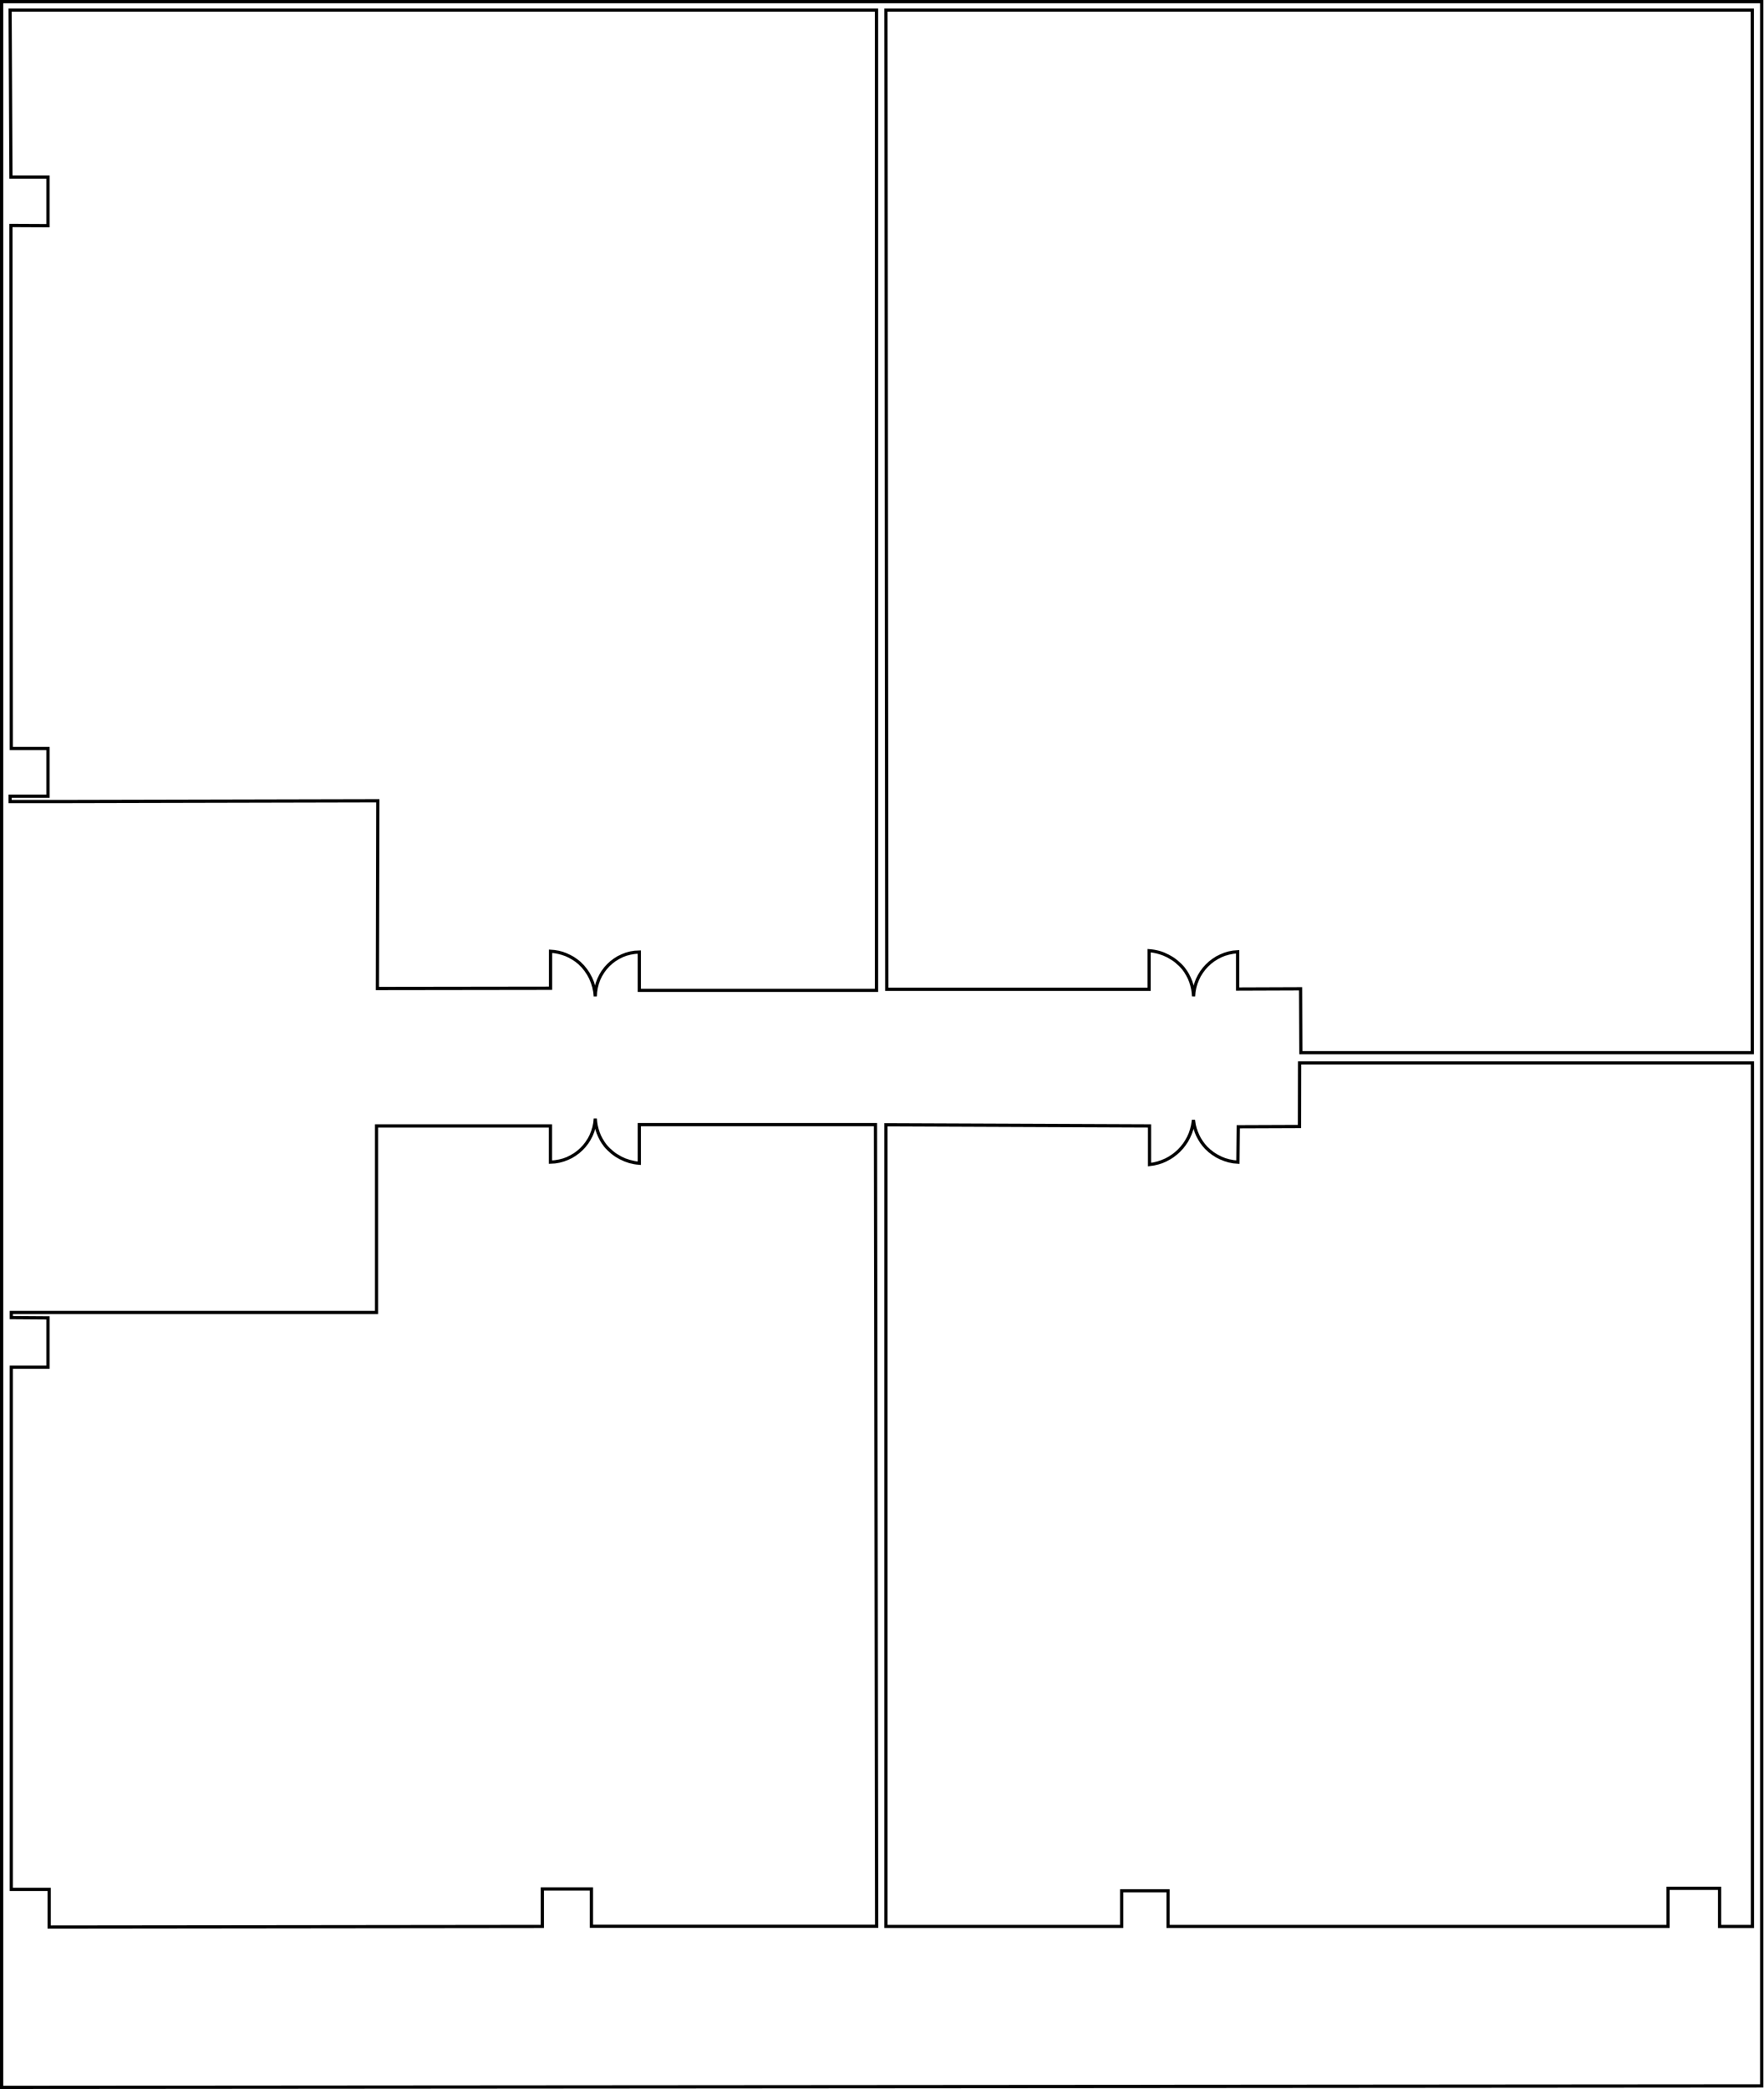
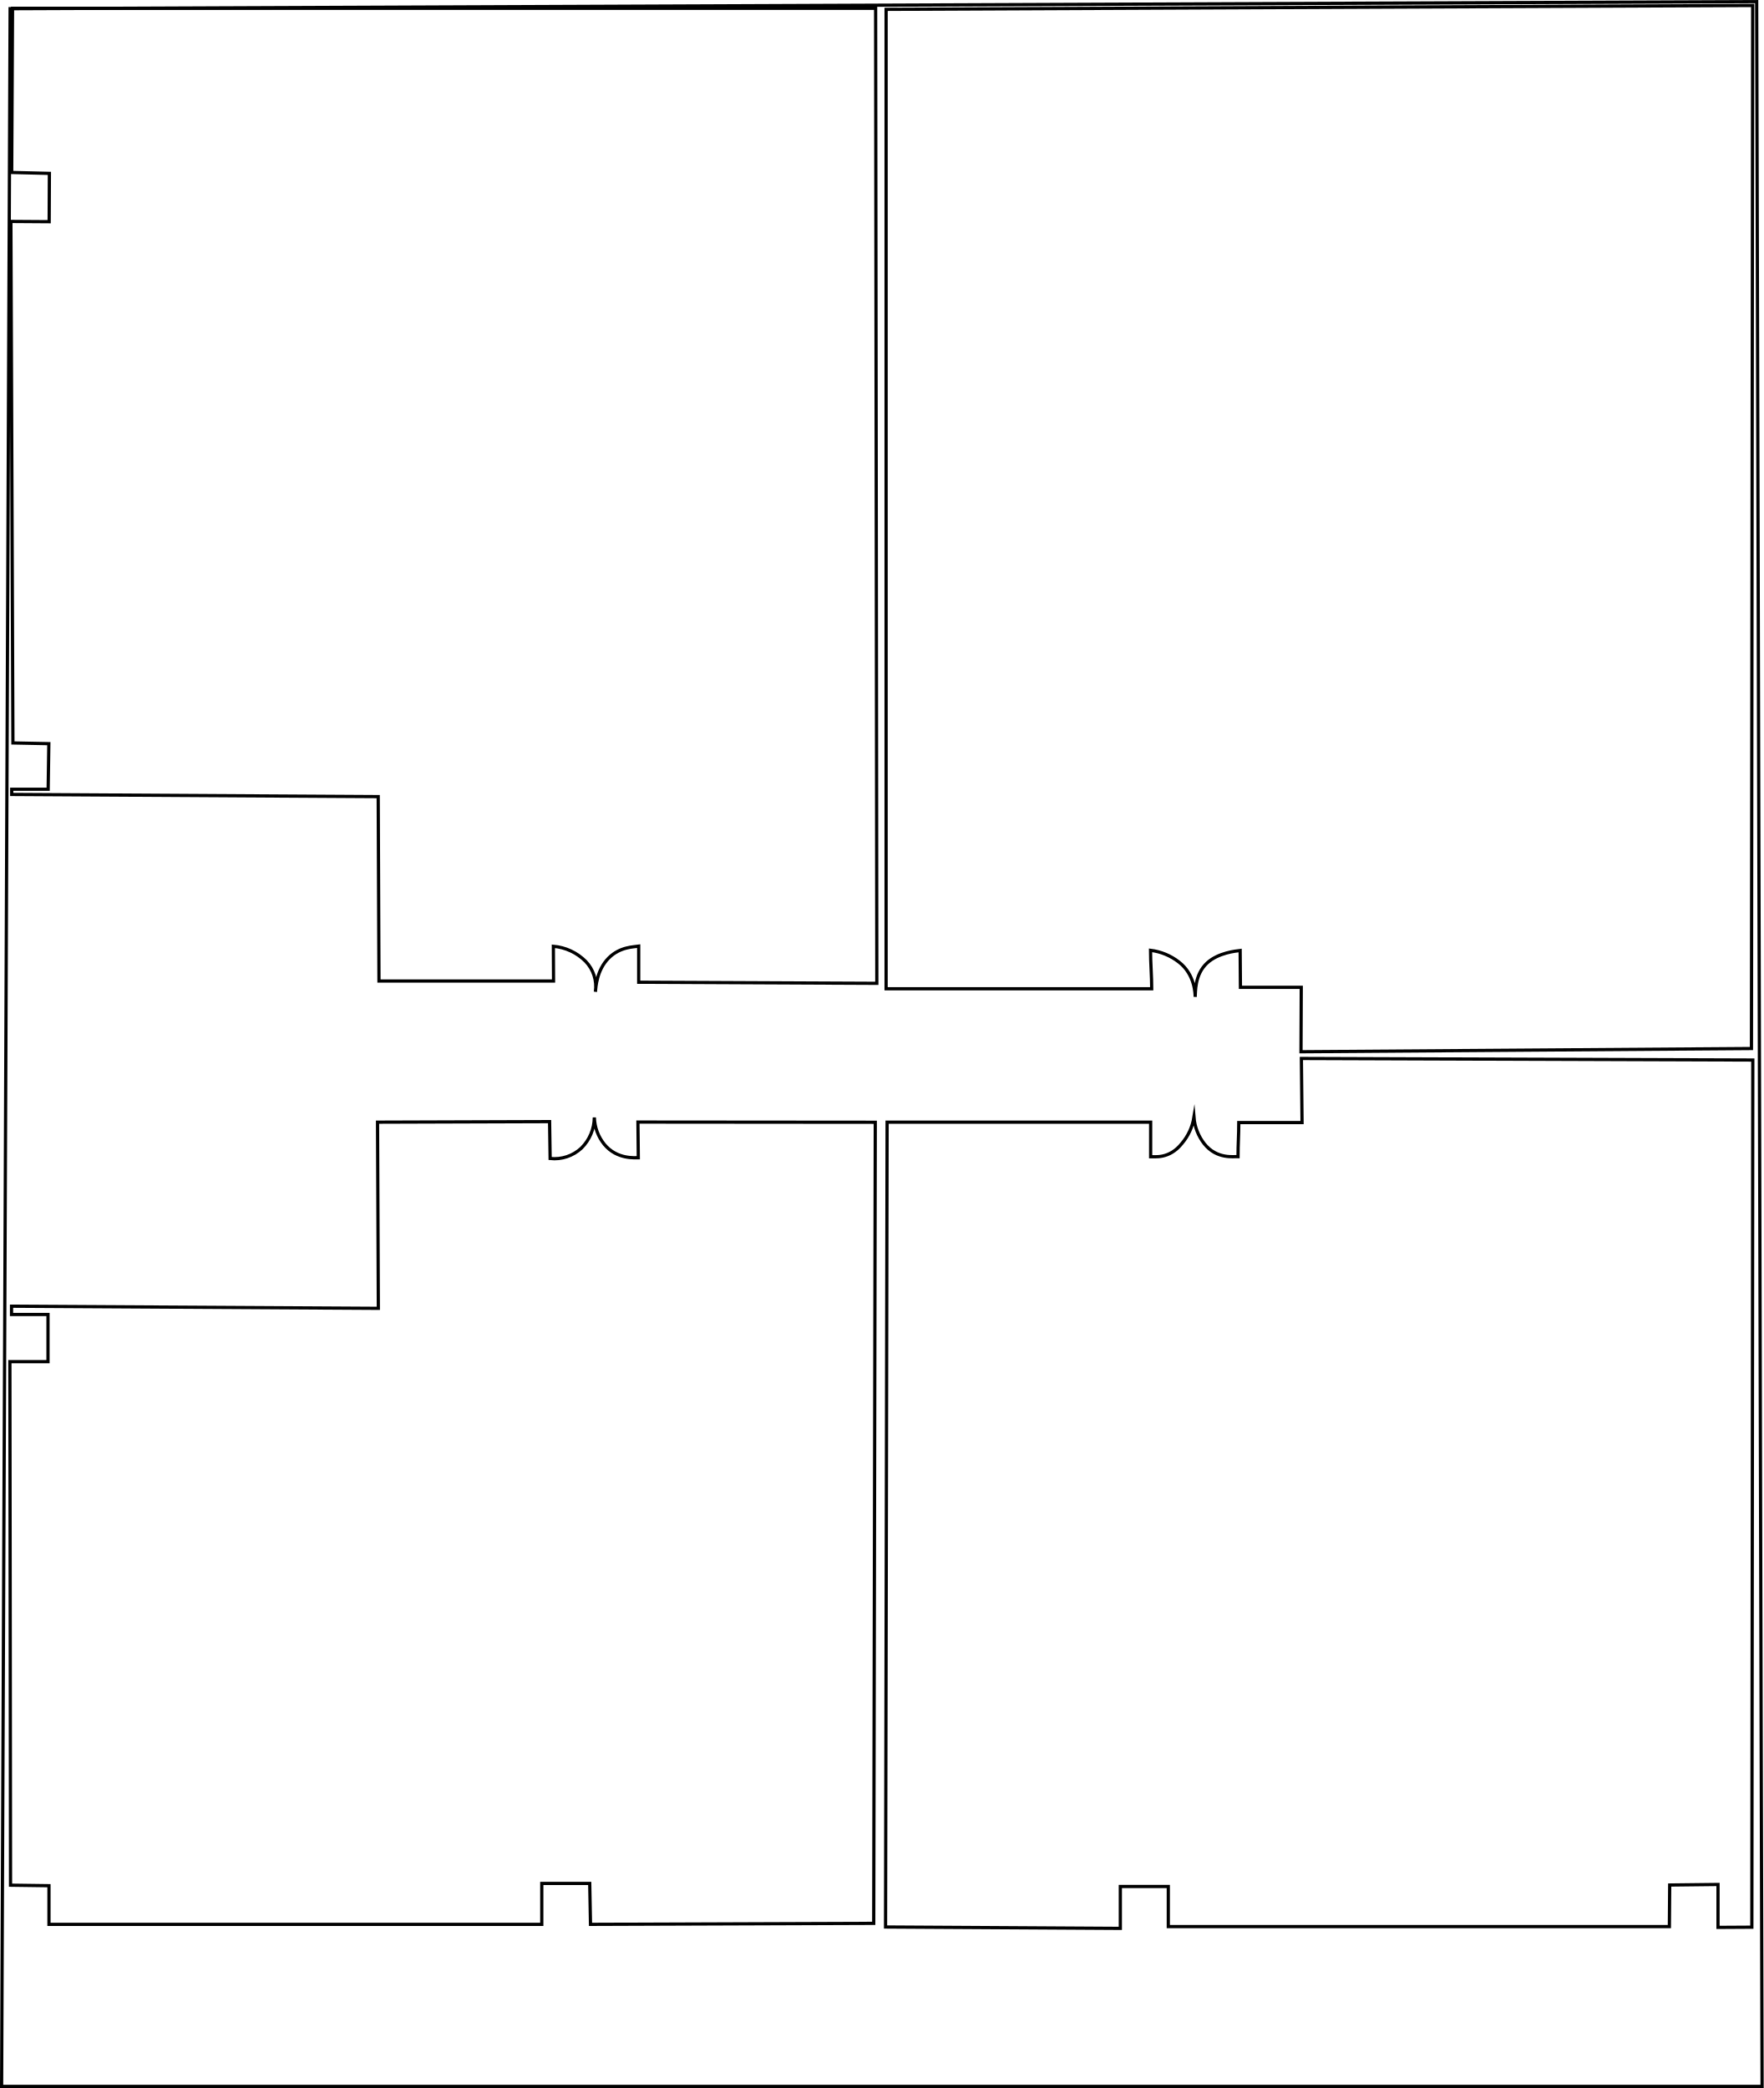
- <svg xmlns="http://www.w3.org/2000/svg" id="Capa_2" data-name="Capa 2" viewBox="0 0 547.48 648.61">
+ <svg xmlns="http://www.w3.org/2000/svg" id="Capa_2" data-name="Capa 2" viewBox="0 0 547.48 648.17">
  <defs>
    <style>
			.land{fill:none;stroke:#000;stroke-miterlimit:10;}
		</style>
  </defs>
  <g>
-     <polygon class="land" points="0.5 648.11 546.98 647.65 546.98 0.5 0.5 0.5 0.5 648.11" />
-     <path id="BN17-01" class="land" d="M2.64,2.64h269V307H198V295.09a13.9,13.9,0,0,0-13.68,13.79,15.13,15.13,0,0,0-4.89-10.36,14.89,14.89,0,0,0-9-3.68v11.5l-53.76.08.13-58.29-98.94.25H2.64v-1.66H14.4V231.89H3L2.89,69.51l11.51.06V54.48H2.89Z" transform="translate(0.5 0.5)" />
-     <path id="BN17-02" class="land" d="M274.56,2.64h269v323.7H403.39l-.08-19.83-19.55.08V295a14.45,14.45,0,0,0-13.68,13.87,14.88,14.88,0,0,0-3.12-8.64,15.37,15.37,0,0,0-10.68-5.56v12H274.83Z" transform="translate(0.5 0.5)" />
-     <path id="BN17-03" class="land" d="M403,329.52H543.6V597.64H533.39V585.8h-16v11.83H362.16V586.56h-14.4v11.07h-73.2V348.72l81.84.37v12A15.3,15.3,0,0,0,370,347.67a0,0,0,0,1,.09,0,14.75,14.75,0,0,0,3.92,8.22,14.93,14.93,0,0,0,9.83,4.46l.12-11,19-.08Z" transform="translate(0.5 0.5)" />
-     <path id="BN17-04" class="land" d="M116.4,349.09h54v11.25a14.28,14.28,0,0,0,13.92-13.54,14.74,14.74,0,0,0,3.12,8.4A15.25,15.25,0,0,0,198,360.68v-12h73.31l.37,248.91H183.12V586H167.89v11.63l-153.12.19V586.14H3V424H14.4V408.68L3,408.59V407H116.4Z" transform="translate(0.5 0.5)" />
+     <polygon class="land" points="0.5 647.67 546.98 647.67 545.3 0.5 3.14 2.7 0.5 647.67" />
+     <path id="BN17-01" class="land" d="M3.39,3.51H271.31l.37,302.68-73.92-.34V294.66c-1.42.23-5.78.14-9.29,3.65-3.79,3.79-4,9.14-4.15,10.51a11.23,11.23,0,0,0-3.05-9.47,16.06,16.06,0,0,0-10-4.66c0,3.84.06,6.95.06,10.79H117.14l-.24-57.25L3.14,247.56v-1.62H14.45l.21-14.15-11.15-.22L2.88,69.68l11.88.08.07-15L3.13,54.48Z" transform="translate(0.5 -0.94)" />
+     <path id="BN17-02" class="land" d="M274.56,3.84l269-1.2-.38,323.79-139.83,1,.08-20H384.55L384.46,296c-1.36.16-6.8.7-10.24,3.86-4,3.67-3.57,9.28-3.72,10.52,0-.73,0-6.91-5.06-10.8a17.87,17.87,0,0,0-8.8-3.64c0,3.65.37,8.3.37,11.94H274.56Z" transform="translate(0.5 -0.94)" />
+     <path id="BN17-03" class="land" d="M403.47,329.52,543.6,330l-.3,269.19-10.5.06V585.93l-15,.17L517.7,599,362.16,599V586.56H347.27l0,13-72.88-.43.48-249.83h81.81V360c1-.07,5.74.9,9.7-4.1a16.62,16.62,0,0,0,3.74-8.1,15.34,15.34,0,0,0,3.2,8.18c3.91,4.94,9.35,3.91,10.48,4,0-4,.24-6.58.24-10.57h19.64Z" transform="translate(0.5 -0.94)" />
+     <path id="BN17-04" class="land" d="M197.52,349.26l73.68.06L270.72,598l-87.92.31-.24-12.71H167.68v12.71H14.7v-12l-11.93-.16-.2-162.51,11.83,0V409H3.08v-2.58l113.86.66-.25-57.79,53.41-.17.17,11.45a12.31,12.31,0,0,0,9.72-3.24,13.57,13.57,0,0,0,4-9.51,13.94,13.94,0,0,0,3.11,8.37c3.92,4.75,9.65,4.11,10.54,4.13C197.65,356.48,197.52,353.08,197.52,349.26Z" transform="translate(0.5 -0.94)" />
  </g>
</svg>
